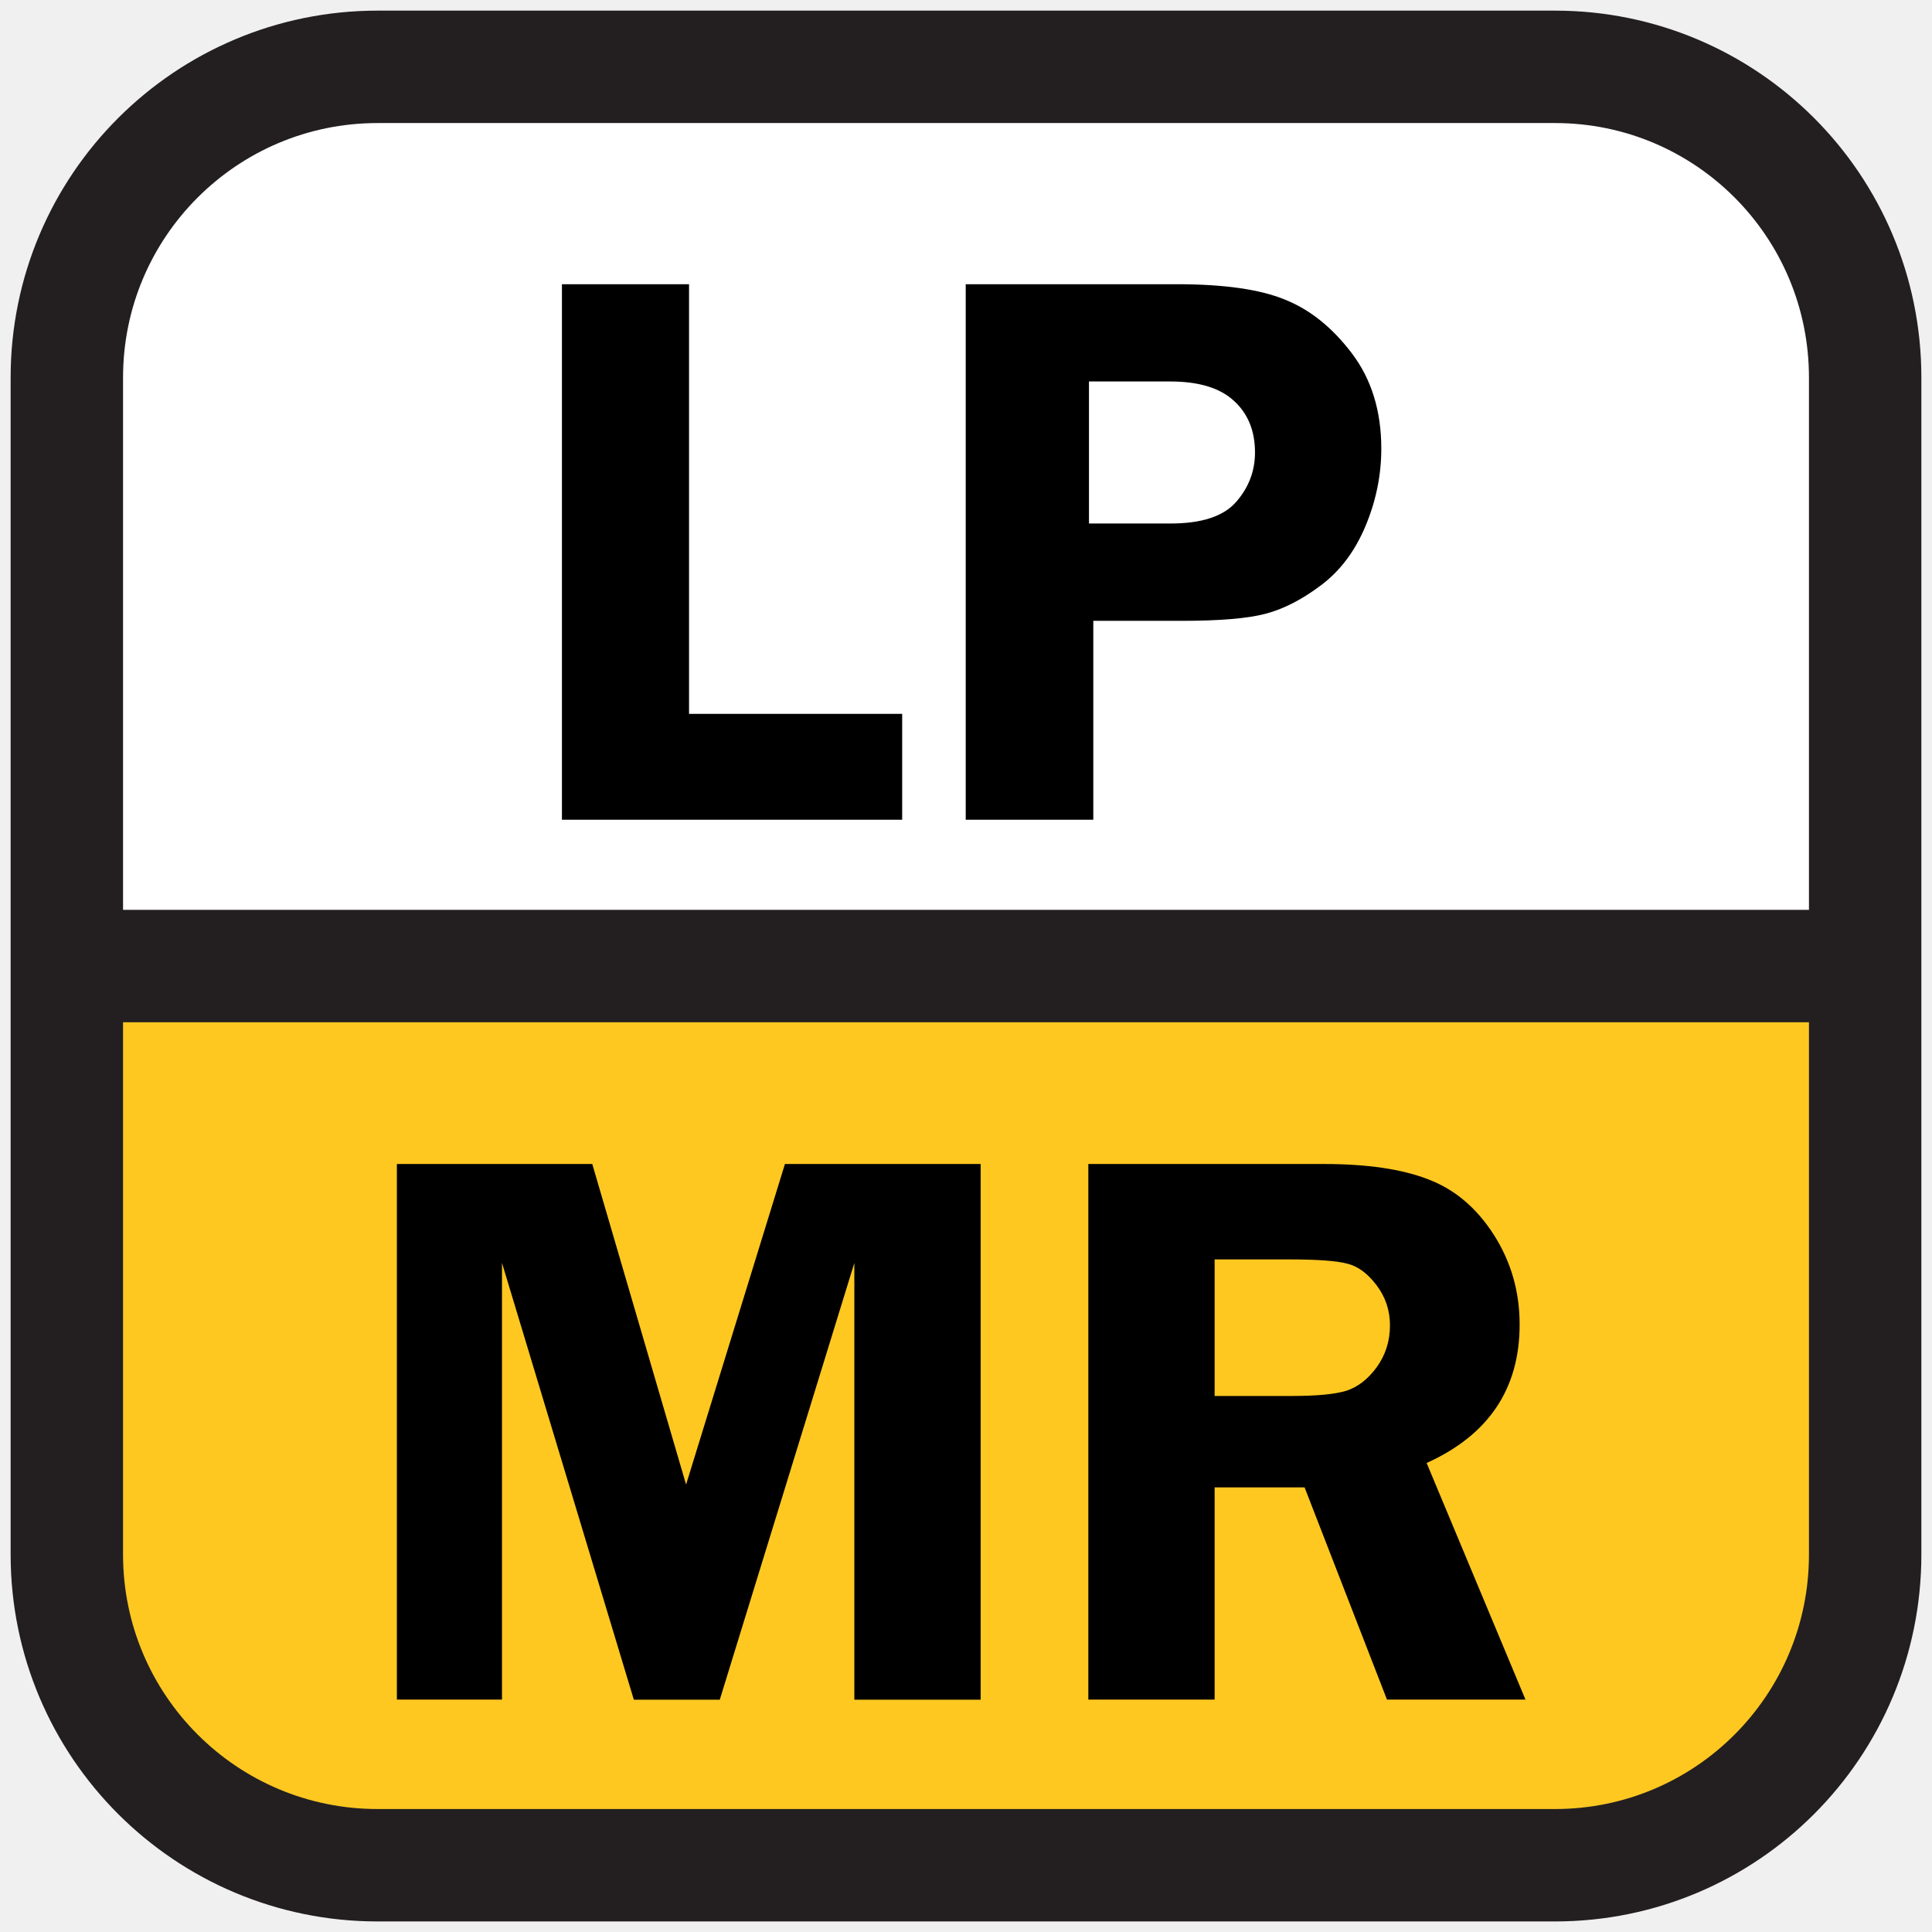
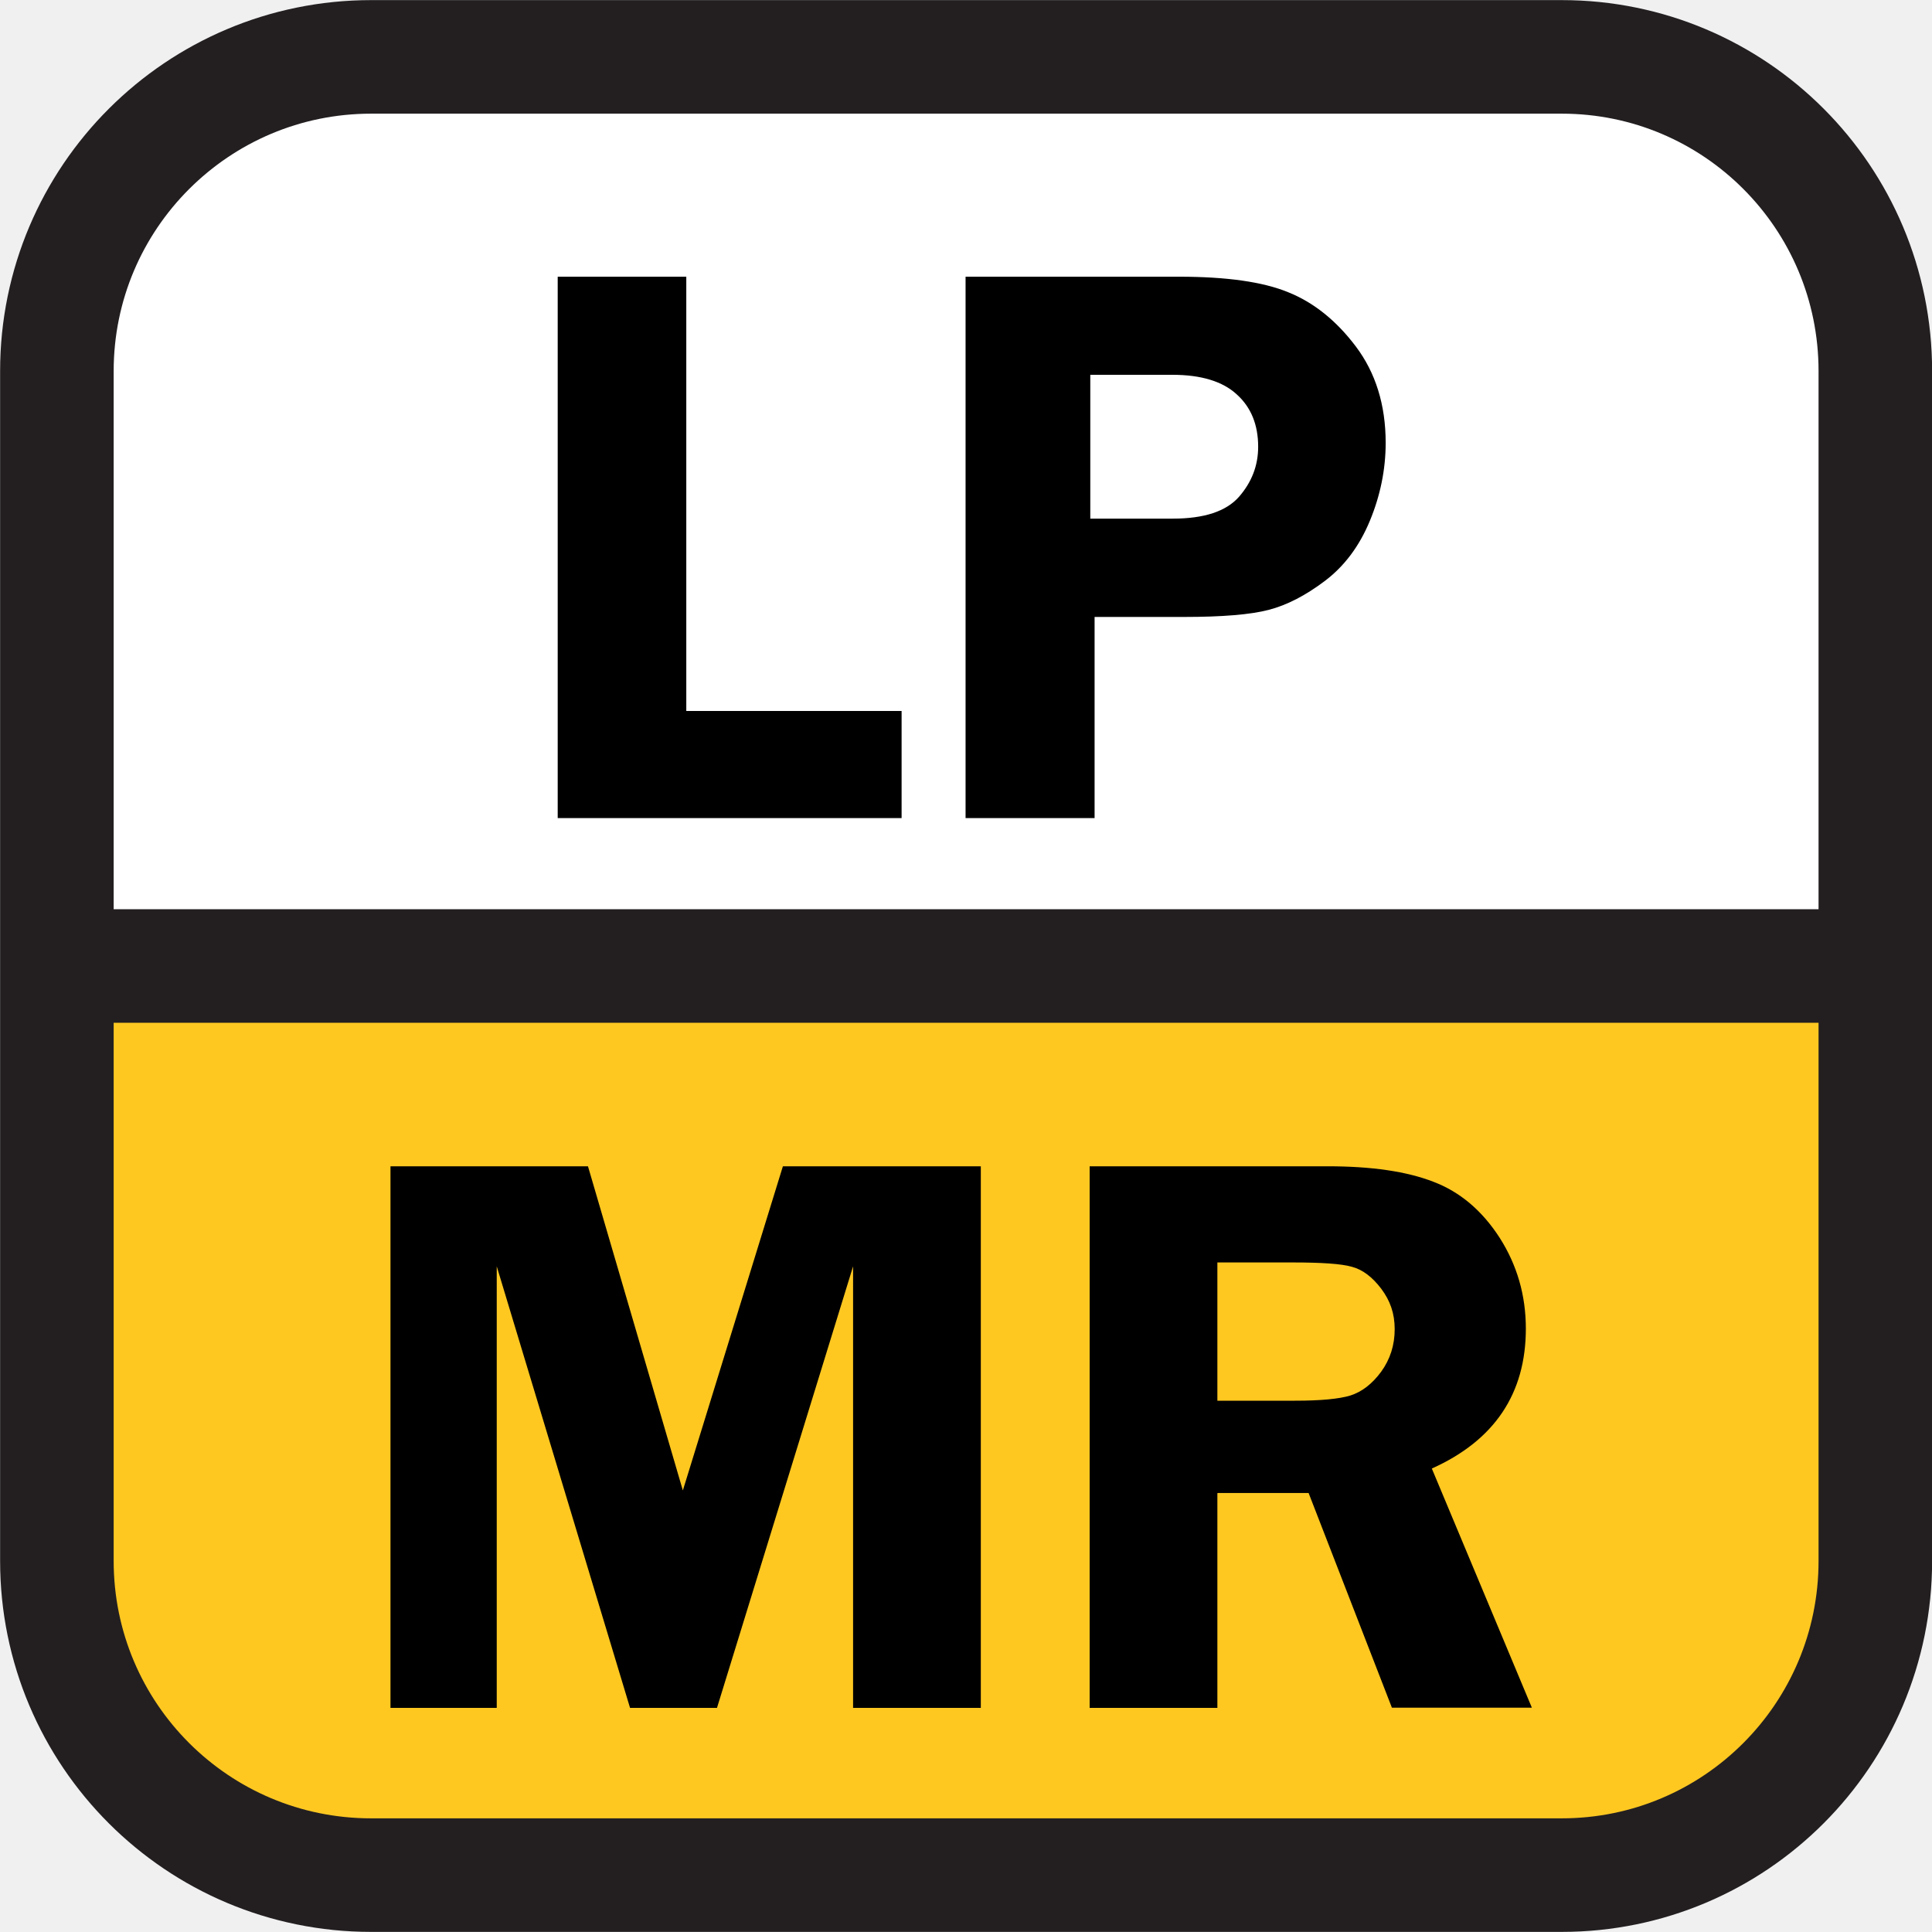
- <svg xmlns="http://www.w3.org/2000/svg" width="91" height="91" viewBox="0 0 24.077 24.077" version="1.1" id="svg5">
-   <defs id="defs2">
-     <clipPath clipPathUnits="userSpaceOnUse" id="clipPath1382">
-       <path d="M 0,256 H 255 V 0 H 0 Z" id="path1380" />
-     </clipPath>
-     <clipPath clipPathUnits="userSpaceOnUse" id="clipPath1382-1">
-       <path d="M 0,256 H 255 V 0 H 0 Z" id="path1380-6" />
-     </clipPath>
-     <clipPath clipPathUnits="userSpaceOnUse" id="clipPath1382-15">
-       <path d="M 0,256 H 255 V 0 H 0 Z" id="path1380-5" />
-     </clipPath>
-     <clipPath clipPathUnits="userSpaceOnUse" id="clipPath1382-2">
-       <path d="M 0,256 H 255 V 0 H 0 Z" id="path1380-7" />
-     </clipPath>
-     <clipPath clipPathUnits="userSpaceOnUse" id="clipPath1212">
-       <path d="M 0,256 H 255 V 0 H 0 Z" id="path1210" />
-     </clipPath>
+ <svg xmlns="http://www.w3.org/2000/svg" id="svg5" viewBox="0 0 90 90">
+   <defs>
+     <style>
+       .cls-1 {
+         fill: #ffc821;
+       }
+ 
+       .cls-1, .cls-2, .cls-3 {
+         stroke-width: 0px;
+       }
+ 
+       .cls-2 {
+         fill: #000;
+       }
+ 
+       .cls-3 {
+         fill: #fff;
+       }
+ 
+       .cls-4 {
+         fill: none;
+         stroke: #231f20;
+         stroke-miterlimit: 37.8;
+         stroke-width: 5.29px;
+       }
+     </style>
  </defs>
-   <path d="m 0.833,12.039 v 7.333 c 0,2.143 1.737,3.873 3.873,3.873 H 19.378 c 2.136,0 3.866,-1.73 3.866,-3.873 v -7.333 z" style="display:inline;fill:#ffc821;fill-opacity:1;fill-rule:nonzero;stroke:none;stroke-width:0.7" id="path1220" />
-   <path d="M 0.833,4.706 V 12.039 H 23.244 V 4.706 c 0,-2.143 -1.73,-3.873 -3.866,-3.873 H 4.706 c -2.136,0 -3.873,1.73 -3.873,3.873" style="display:inline;fill:#ffffff;fill-opacity:1;fill-rule:nonzero;stroke:none;stroke-width:0.7" id="path1228" />
-   <path id="path1232" style="display:inline;fill:none;stroke:#231f20;stroke-width:1.401;stroke-linecap:butt;stroke-linejoin:miter;stroke-miterlimit:10;stroke-dasharray:none;stroke-opacity:1" d="M 0.833,4.706 V 12.039 H 23.244 V 4.706 c 0,-2.143 -1.73,-3.873 -3.866,-3.873 H 4.706 c -2.136,0 -3.873,1.73 -3.873,3.873 z m 0,7.333 v 7.333 c 0,2.143 1.737,3.873 3.873,3.873 H 19.378 c 2.136,0 3.866,-1.73 3.866,-3.873 v -7.333 z" />
-   <path id="path5992" d="m 15.137,18.536 v 2.645 h -1.574 v -6.675 h 2.934 q 0.812,0 1.301,0.191 0.494,0.186 0.817,0.689 0.323,0.504 0.323,1.12 0,1.203 -1.159,1.726 l 1.232,2.949 h -1.726 l -1.027,-2.645 z m 0,-2.841 v 1.702 h 0.958 q 0.469,0 0.68,-0.064 0.215,-0.068 0.381,-0.293 0.166,-0.23 0.166,-0.523 0,-0.279 -0.166,-0.499 -0.166,-0.22 -0.362,-0.269 -0.196,-0.054 -0.733,-0.054 z M 7.899,21.182 6.256,15.739 v 5.442 h -1.31 v -6.675 h 2.435 l 1.169,3.995 1.232,-3.995 H 12.221 V 21.182 H 10.647 V 15.739 L 8.97,21.182 Z M 13.625,7.737 V 10.216 H 12.035 V 3.542 h 2.631 q 0.88,0 1.345,0.191 0.469,0.186 0.836,0.67 0.367,0.484 0.367,1.188 0,0.494 -0.196,0.963 -0.196,0.469 -0.553,0.738 -0.357,0.269 -0.694,0.357 -0.333,0.088 -1.046,0.088 z M 13.571,6.524 h 1.017 q 0.582,0 0.817,-0.269 0.235,-0.269 0.235,-0.616 0,-0.406 -0.264,-0.645 Q 15.116,4.754 14.583,4.754 H 13.571 Z M 8.587,8.896 H 11.243 V 10.216 H 7.003 V 3.542 h 1.584 z" />
+   <path id="path1220" class="cls-1" d="M2.65,45v27.71c0,8.1,6.56,14.64,14.64,14.64h55.46c8.07,0,14.61-6.54,14.61-14.64v-27.71H2.65Z" />
+   <path id="path1228" class="cls-3" d="M2.65,17.29v27.71h84.71v-27.71c0-8.1-6.54-14.64-14.61-14.64H17.29c-8.07,0-14.64,6.54-14.64,14.64" />
+   <path id="path1232" class="cls-4" d="M2.65,17.29v27.71h84.71v-27.71c0-8.1-6.54-14.64-14.61-14.64H17.29c-8.07,0-14.64,6.54-14.64,14.64ZM2.65,45v27.71c0,8.1,6.56,14.64,14.64,14.64h55.46c8.07,0,14.61-6.54,14.61-14.64v-27.71H2.65Z" />
+   <path id="path5992" class="cls-2" d="M56.71,69.56v10h-5.95v-25.23h11.09c2.05,0,3.68.24,4.92.72,1.24.47,2.27,1.34,3.09,2.61.81,1.27,1.22,2.68,1.22,4.23,0,3.03-1.46,5.21-4.38,6.52l4.66,11.14h-6.52l-3.88-10h-4.23ZM56.71,58.82v6.43h3.62c1.18,0,2.04-.08,2.57-.24.54-.17,1.02-.54,1.44-1.11.42-.58.63-1.24.63-1.98s-.21-1.33-.63-1.89c-.42-.55-.87-.89-1.37-1.02-.49-.14-1.42-.2-2.77-.2h-3.49ZM29.35,79.56l-6.21-20.57v20.57h-4.95v-25.23h9.2l4.42,15.1,4.66-15.1h9.22v25.23h-5.95v-20.57l-6.34,20.57h-4.05ZM50.99,28.74v9.37h-6.01V12.89h9.94c2.22,0,3.91.24,5.08.72,1.18.47,2.24,1.31,3.16,2.53s1.39,2.72,1.39,4.49c0,1.24-.25,2.46-.74,3.64-.49,1.18-1.19,2.11-2.09,2.79s-1.77,1.13-2.62,1.35c-.84.22-2.16.33-3.95.33h-4.16ZM50.79,24.16h3.84c1.47,0,2.49-.34,3.09-1.02.59-.68.89-1.45.89-2.33,0-1.02-.33-1.84-1-2.44-.65-.6-1.65-.91-2.99-.91h-3.83v6.69ZM31.96,33.12h10.04v4.99h-16.02V12.89h5.99v20.24Z" />
</svg>
